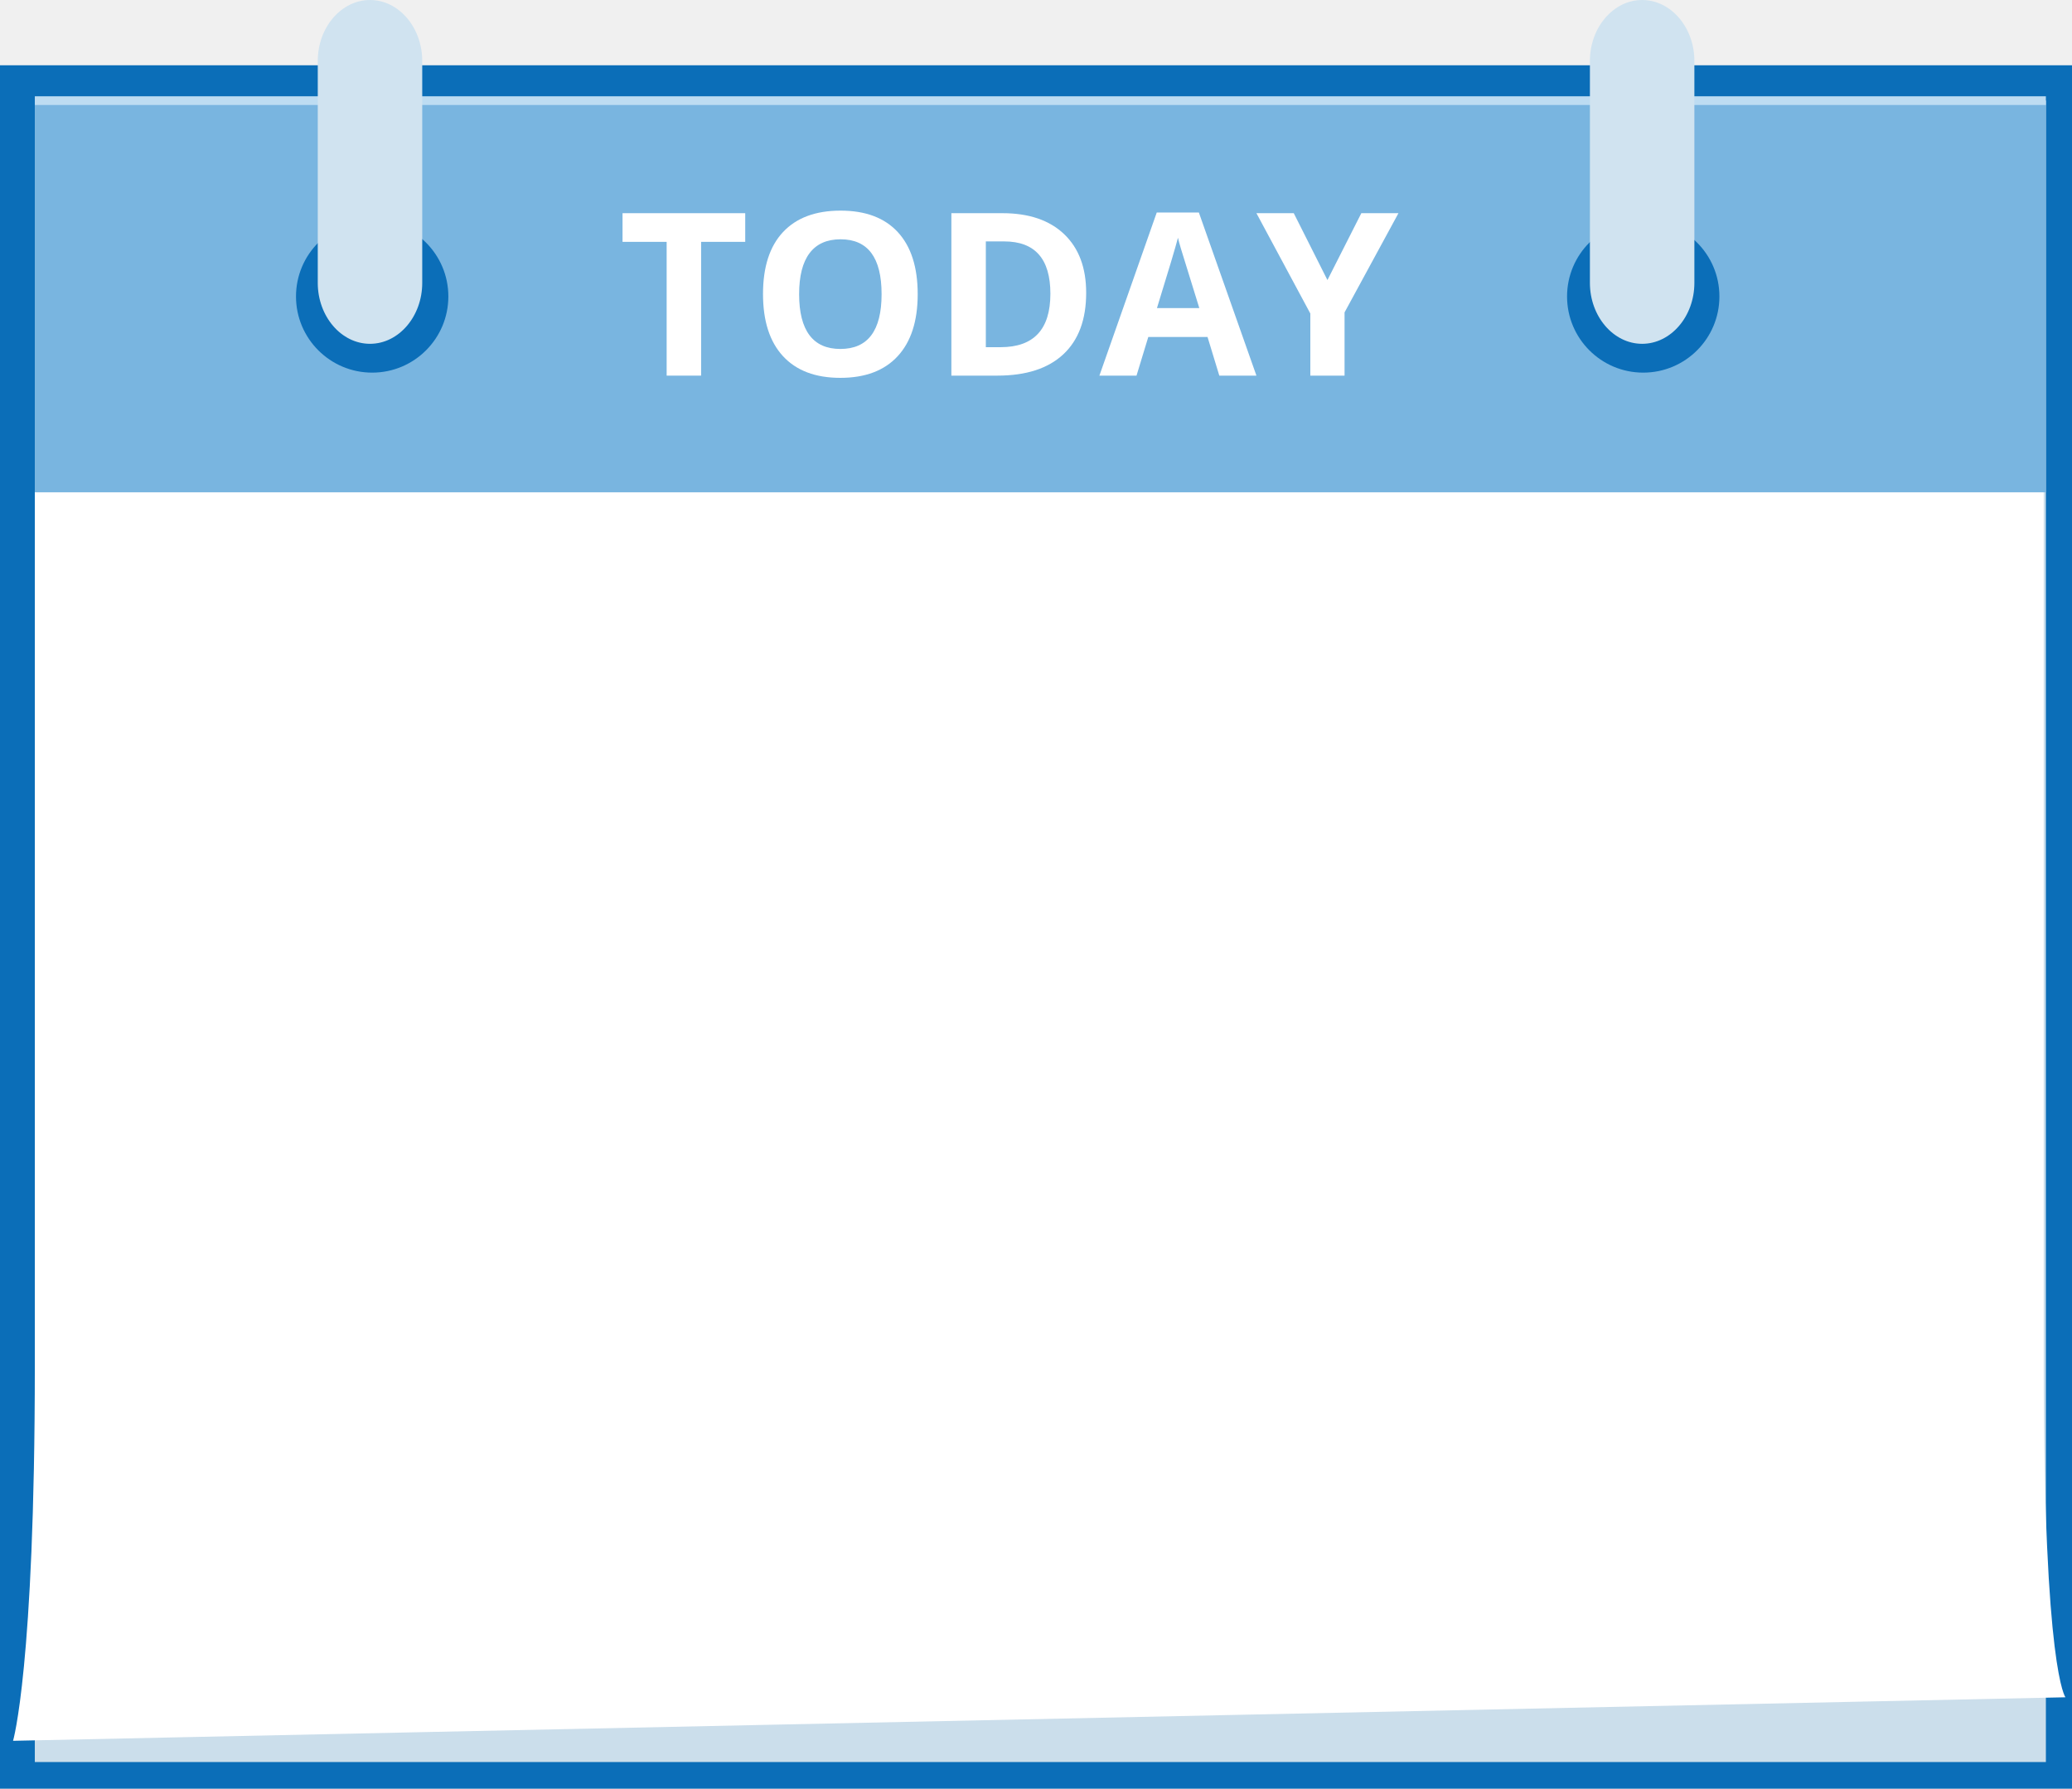
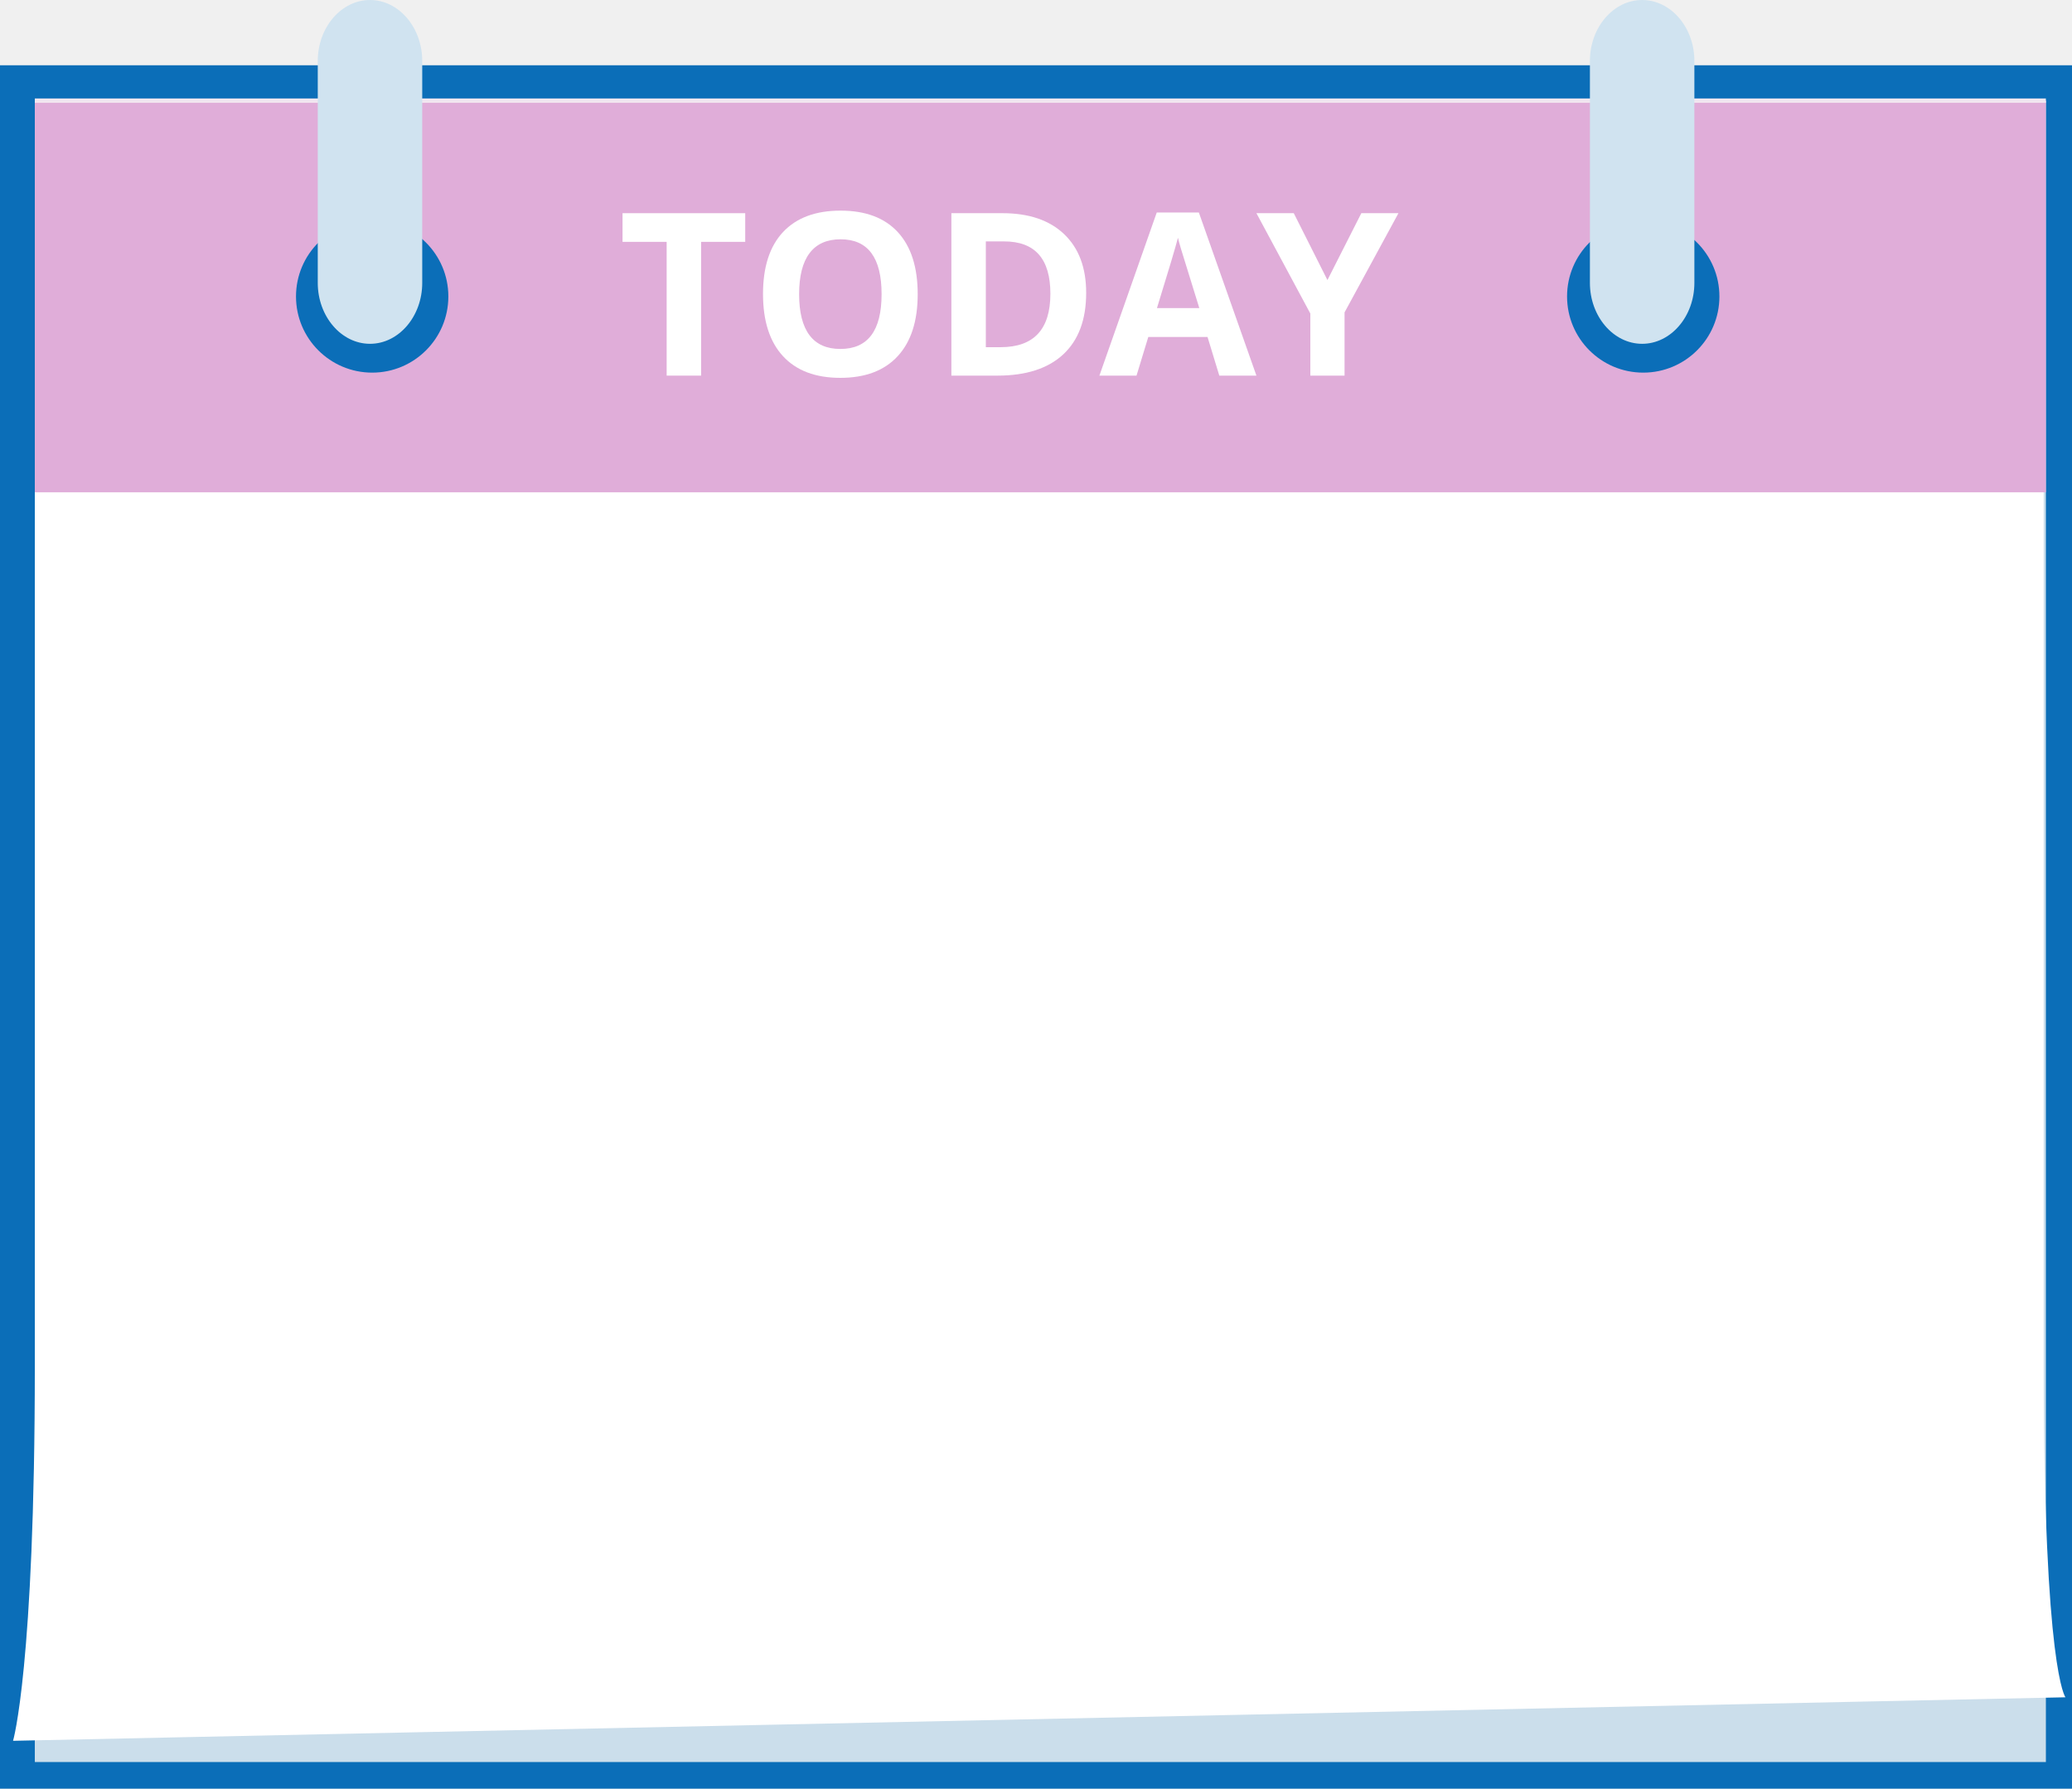
<svg xmlns="http://www.w3.org/2000/svg" version="1.1" id="Layer_1" x="0px" y="0px" width="476px" height="411px" viewBox="0 0 476 411" enable-background="new 0 0 476 411" xml:space="preserve">
  <rect y="15" fill="#0B6EB8" width="476" height="396" />
  <rect x="8" y="23.123" fill="#CBDEEB" width="462" height="381.754" />
  <path fill="#FFFFFF" d="M469.5,314c0-47,0-290.877,0-290.877H290H187.5H8C8,23.123,8,267,8,314c0,69-5,86-5,86l471.5-10  C474.5,390,469.5,384,469.5,314z" />
-   <rect x="8" y="23.123" fill="#79B5E0" width="462" height="90" />
+   <rect x="8" y="23.123" fill="#E0ADD9" width="462" height="90" />
  <g>
    <path fill="#FFFFFF" d="M161.065,86.31h-7.915V55.572h-10.135v-6.586h28.185v6.586h-10.135V86.31z" />
    <path fill="#FFFFFF" d="M210.823,67.597c0,6.178-1.532,10.927-4.596,14.246c-3.063,3.319-7.455,4.979-13.173,4.979   s-10.11-1.66-13.173-4.979s-4.595-8.084-4.595-14.297c0-6.212,1.536-10.956,4.608-14.233c3.072-3.276,7.476-4.915,13.212-4.915   c5.735,0,10.123,1.651,13.161,4.953S210.823,61.401,210.823,67.597z M183.583,67.597c0,4.17,0.792,7.31,2.375,9.42   c1.583,2.111,3.948,3.166,7.097,3.166c6.314,0,9.472-4.195,9.472-12.586c0-8.408-3.14-12.612-9.42-12.612   c-3.149,0-5.523,1.06-7.123,3.178C184.382,60.282,183.583,63.427,183.583,67.597z" />
    <path fill="#FFFFFF" d="M249.526,67.29c0,6.145-1.749,10.851-5.246,14.118c-3.498,3.268-8.549,4.902-15.152,4.902h-10.569V48.985   h11.718c6.093,0,10.825,1.608,14.195,4.825S249.526,61.521,249.526,67.29z M241.306,67.495c0-8.017-3.541-12.025-10.62-12.025   h-4.212v24.305h3.396C237.493,79.774,241.306,75.681,241.306,67.495z" />
    <path fill="#FFFFFF" d="M280.111,86.31l-2.706-8.884h-13.607l-2.706,8.884h-8.527l13.174-37.478h9.676l13.224,37.478H280.111z    M275.516,70.788c-2.502-8.051-3.911-12.603-4.225-13.659c-0.315-1.055-0.541-1.889-0.677-2.502   c-0.562,2.179-2.17,7.565-4.825,16.161H275.516z" />
    <path fill="#FFFFFF" d="M304.952,64.354l7.787-15.369h8.527l-12.382,22.798V86.31h-7.863V72.039l-12.382-23.054h8.578   L304.952,64.354z" />
  </g>
  <path fill="#FFFFFF" d="M187.5,23.123" />
  <circle fill="#0B6EB8" cx="85.5" cy="68.123" r="17.5" />
  <circle fill="#0B6EB8" cx="377.5" cy="68.123" r="17.5" />
-   <line fill="none" stroke="#BDDCF2" stroke-width="2" stroke-miterlimit="10" x1="8" y1="23.123" x2="470" y2="23.123" />
+   <line fill="none" stroke="#F2E6F0" stroke-miterlimit="10" x1="8" y1="23.123" x2="470" y2="23.123" />
  <g>
    <path fill="#D0E3F0" d="M97,14c0-7.7-5.4-14-12-14S73,6.3,73,14v51c0,7.7,5.4,14,12,14s12-6.3,12-14V14z" />
  </g>
  <g>
    <path fill="#D0E3F0" d="M389.25,14c0-7.7-5.4-14-12-14s-12,6.3-12,14v51c0,7.7,5.4,14,12,14s12-6.3,12-14V14z" />
  </g>
</svg>
